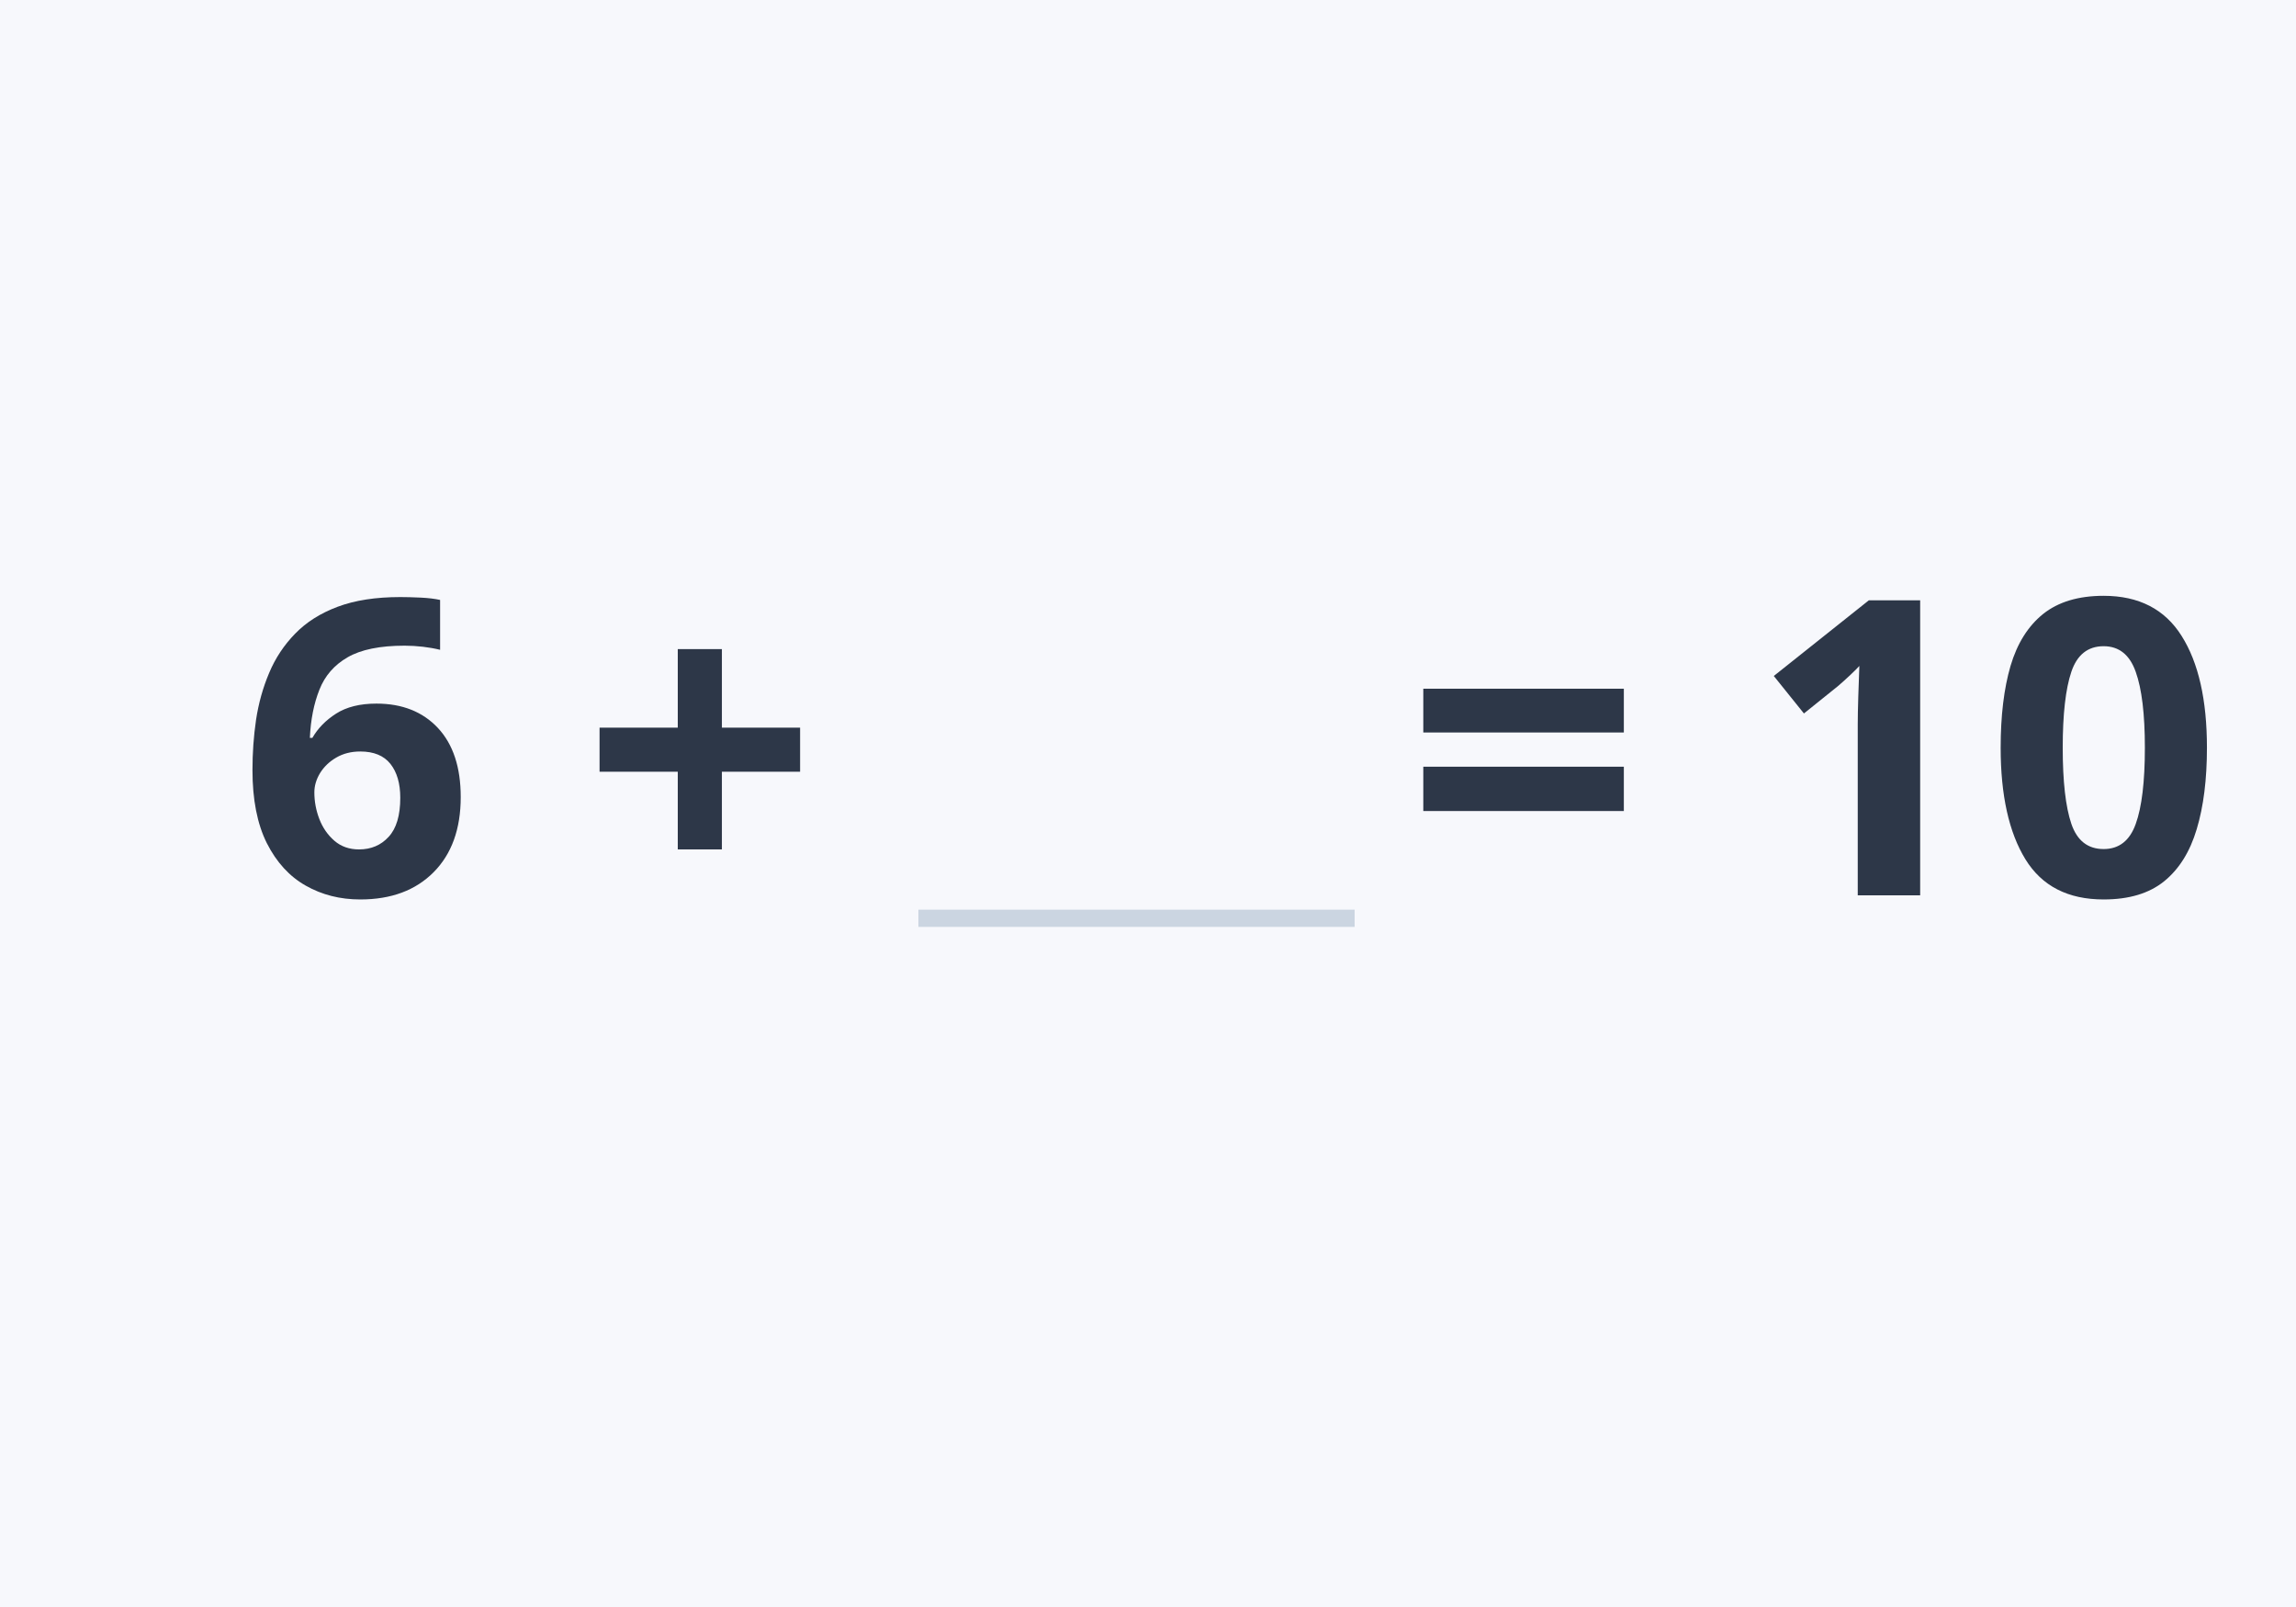
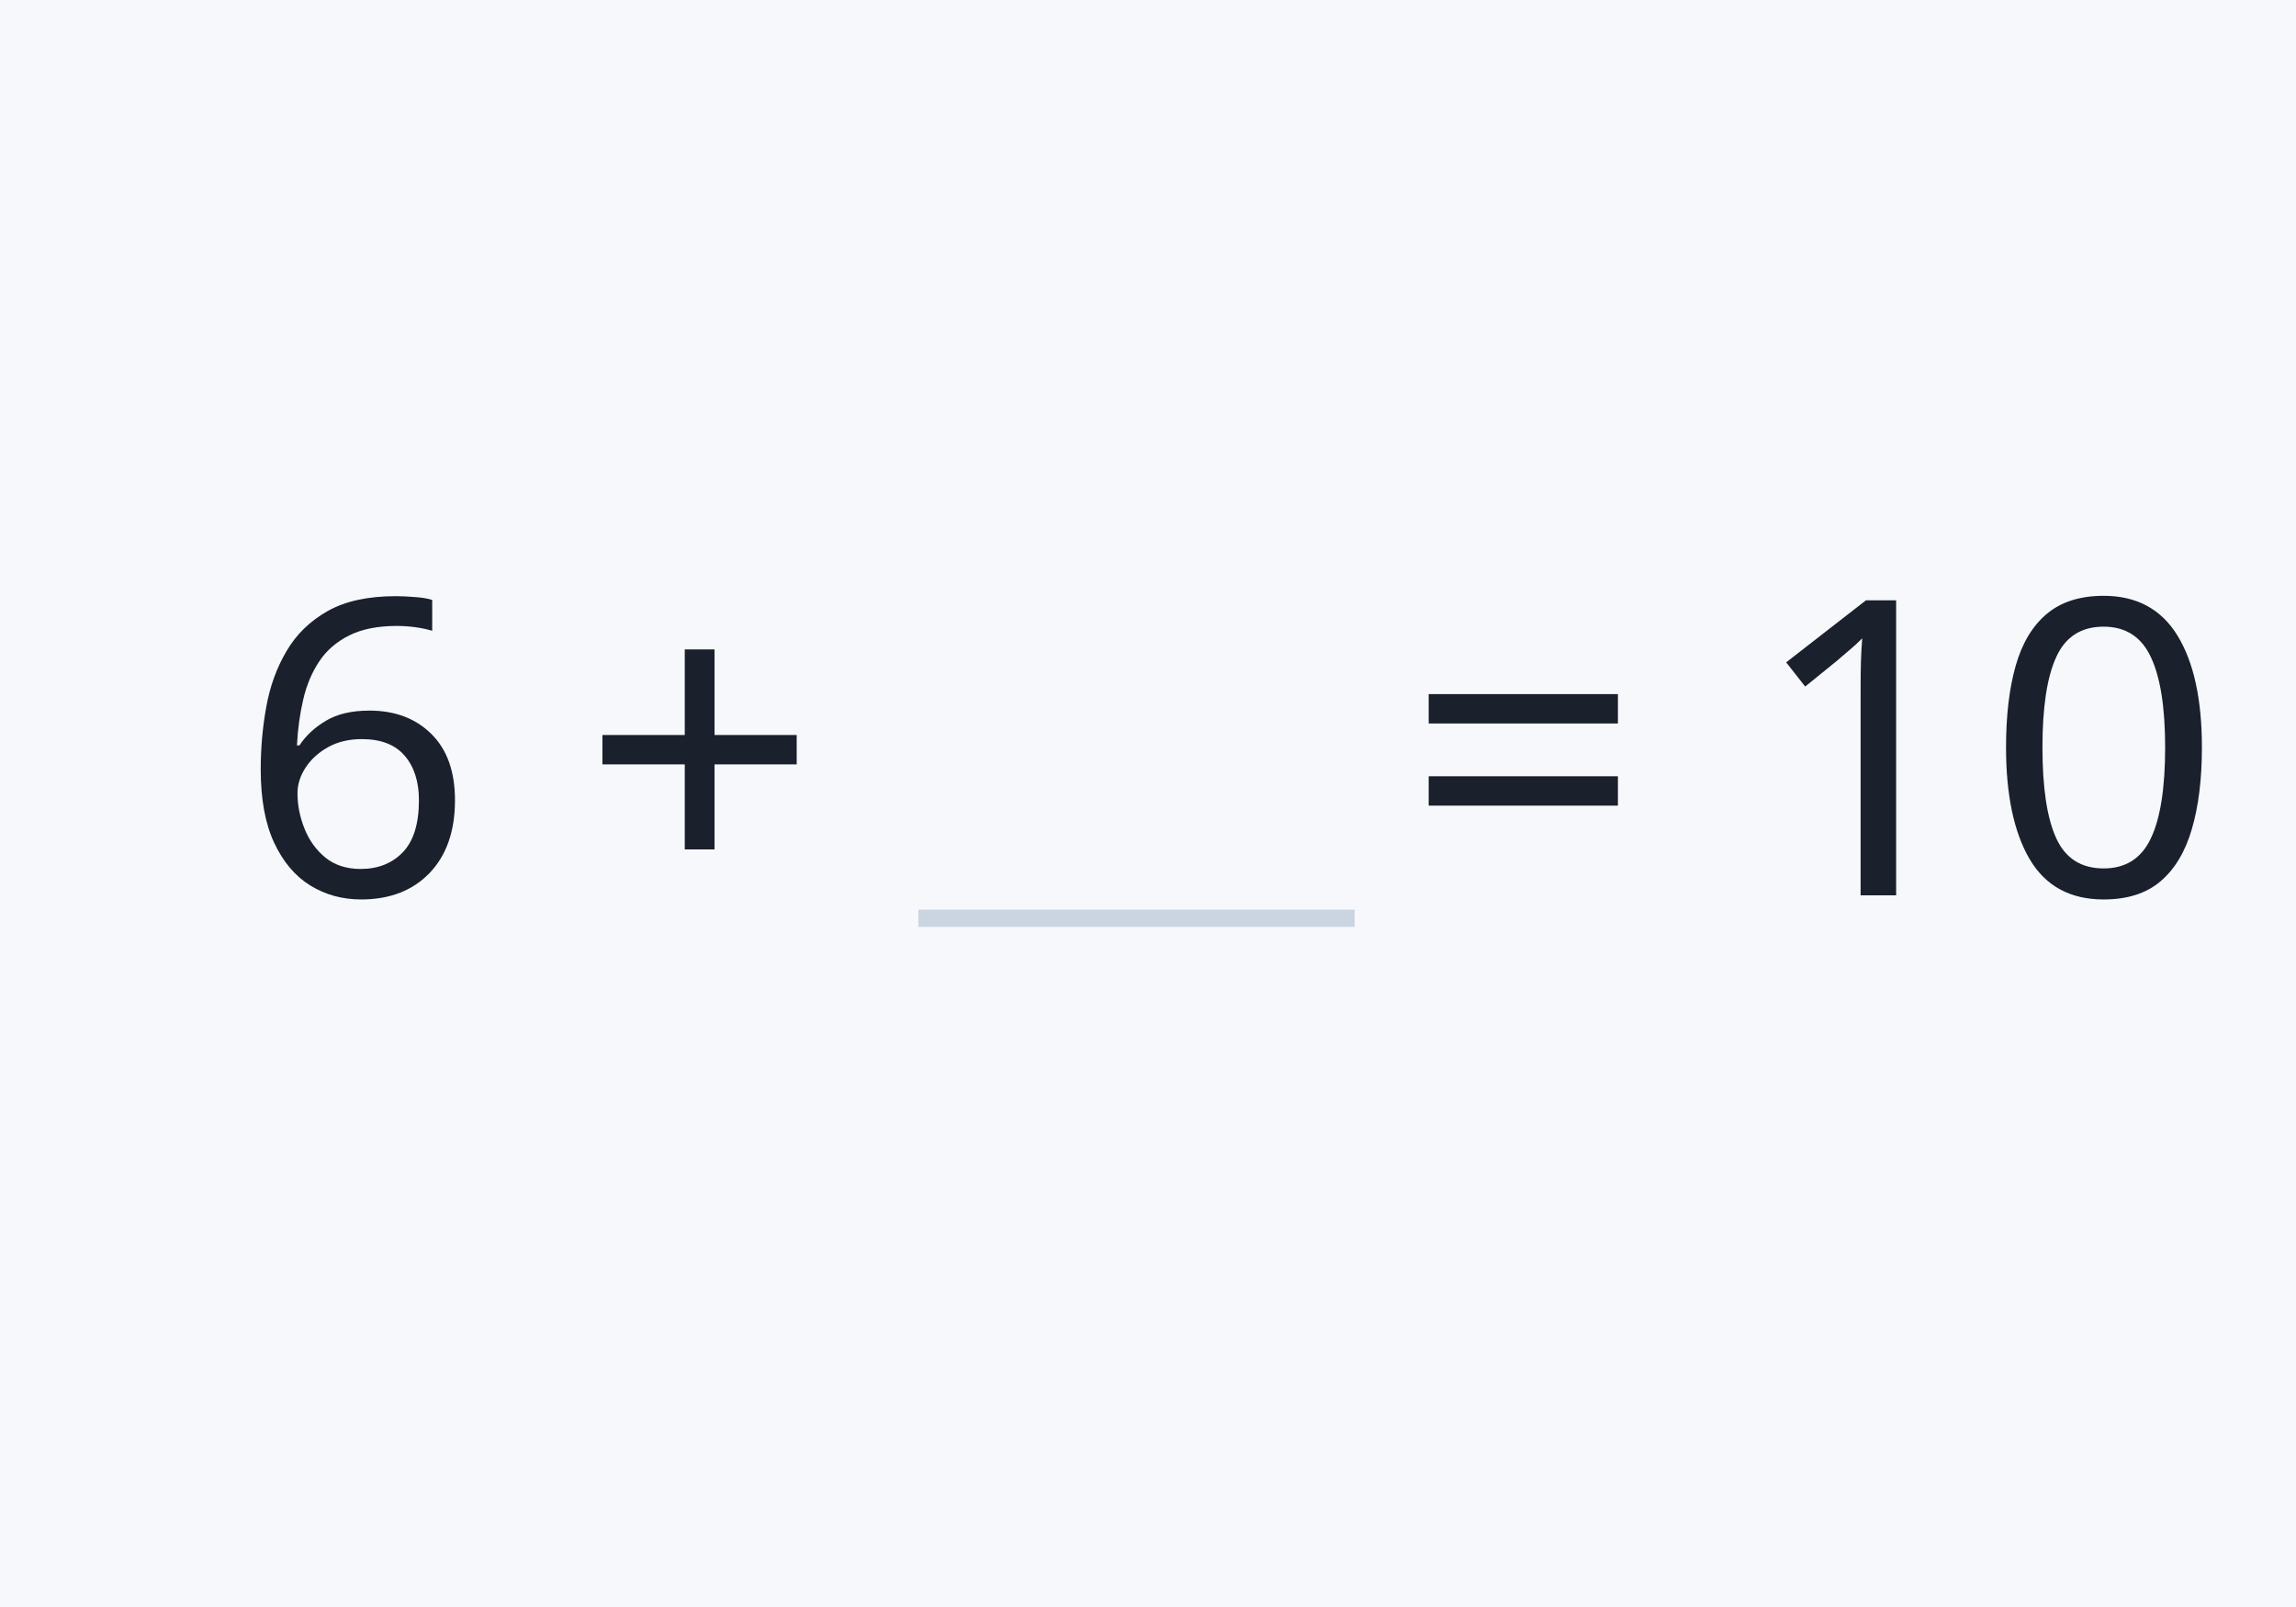
<svg xmlns="http://www.w3.org/2000/svg" viewBox="0 0 200 140">
  <rect width="200" height="140" fill="#f7f8fc" />
-   <text x="46" y="78" text-anchor="middle" font-size="36" font-weight="700" fill="#2d3748" font-family="'Google Sans Flex', sans-serif">6 +</text>
+   <text x="46" y="78" text-anchor="middle" font-size="36" font-weight="500" fill="#1a202c" font-family="'Google Sans Flex', sans-serif">6 +</text>
  <line x1="80" y1="80" x2="118" y2="80" stroke="#cbd5e1" stroke-width="1.5" />
-   <text x="158" y="78" text-anchor="middle" font-size="36" font-weight="700" fill="#2d3748" font-family="'Google Sans Flex', sans-serif">= 10</text>
+   <text x="158" y="78" text-anchor="middle" font-size="36" font-weight="500" fill="#1a202c" font-family="'Google Sans Flex', sans-serif">= 10</text>
</svg>
